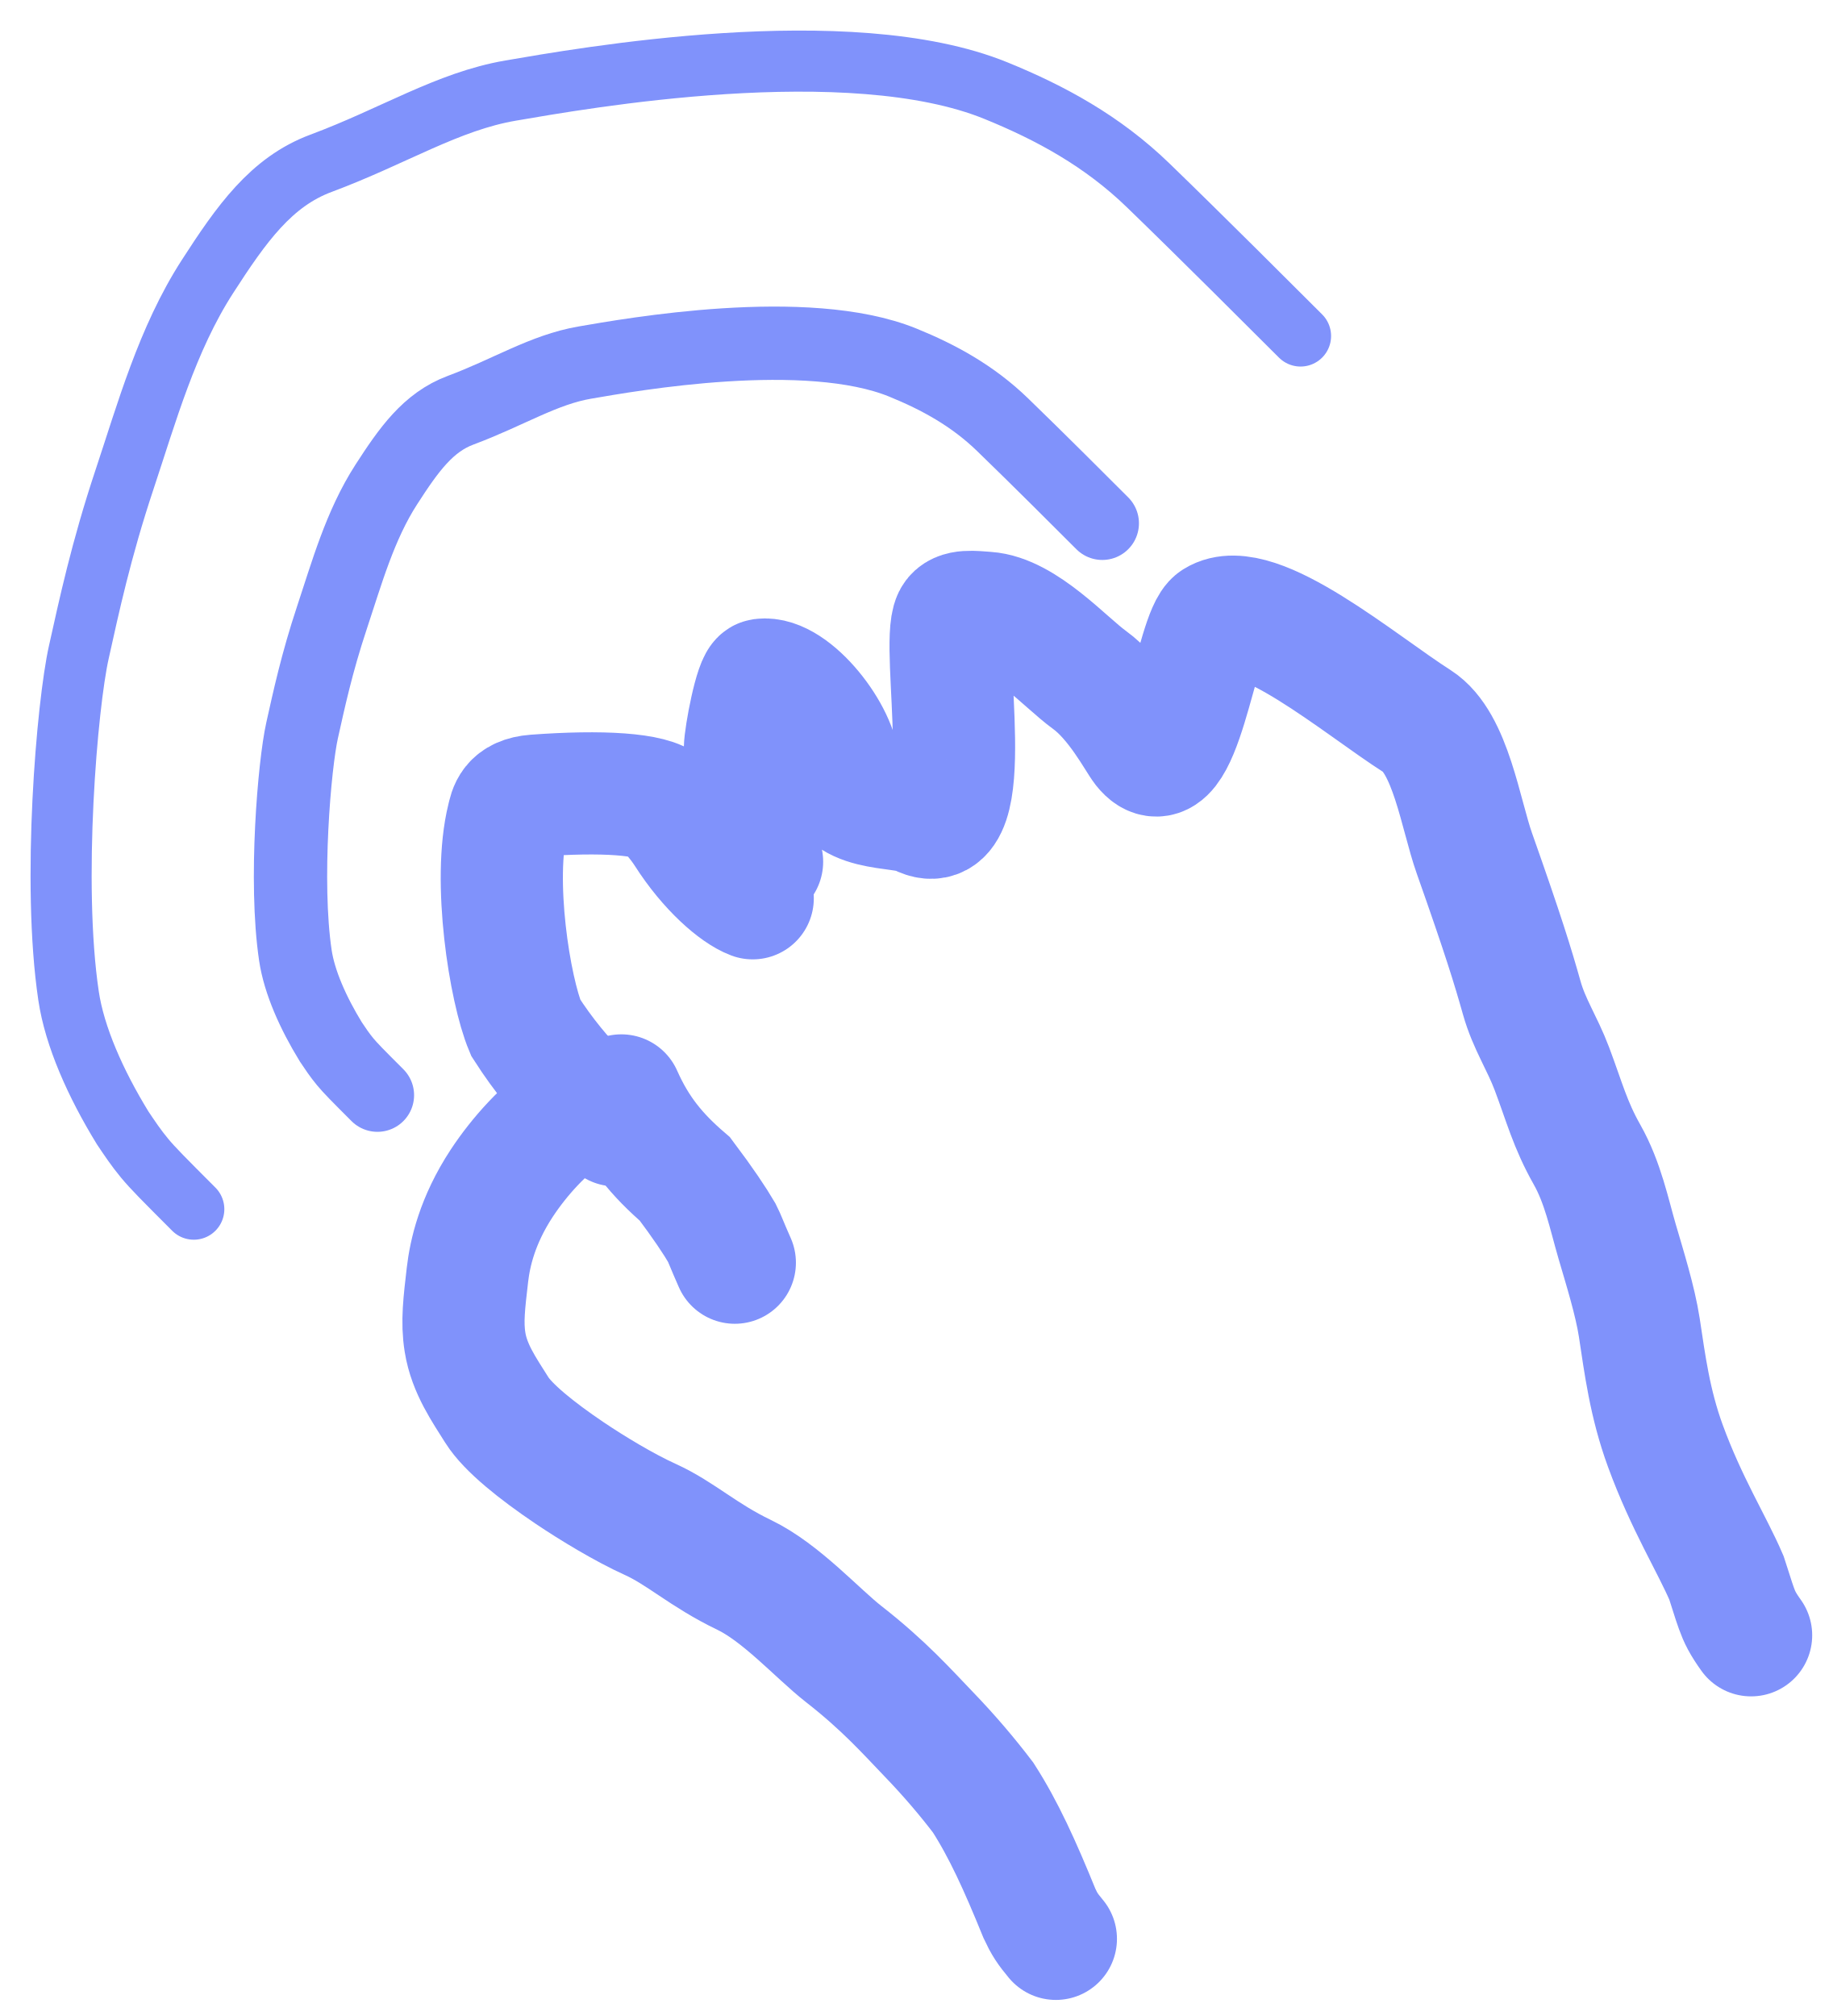
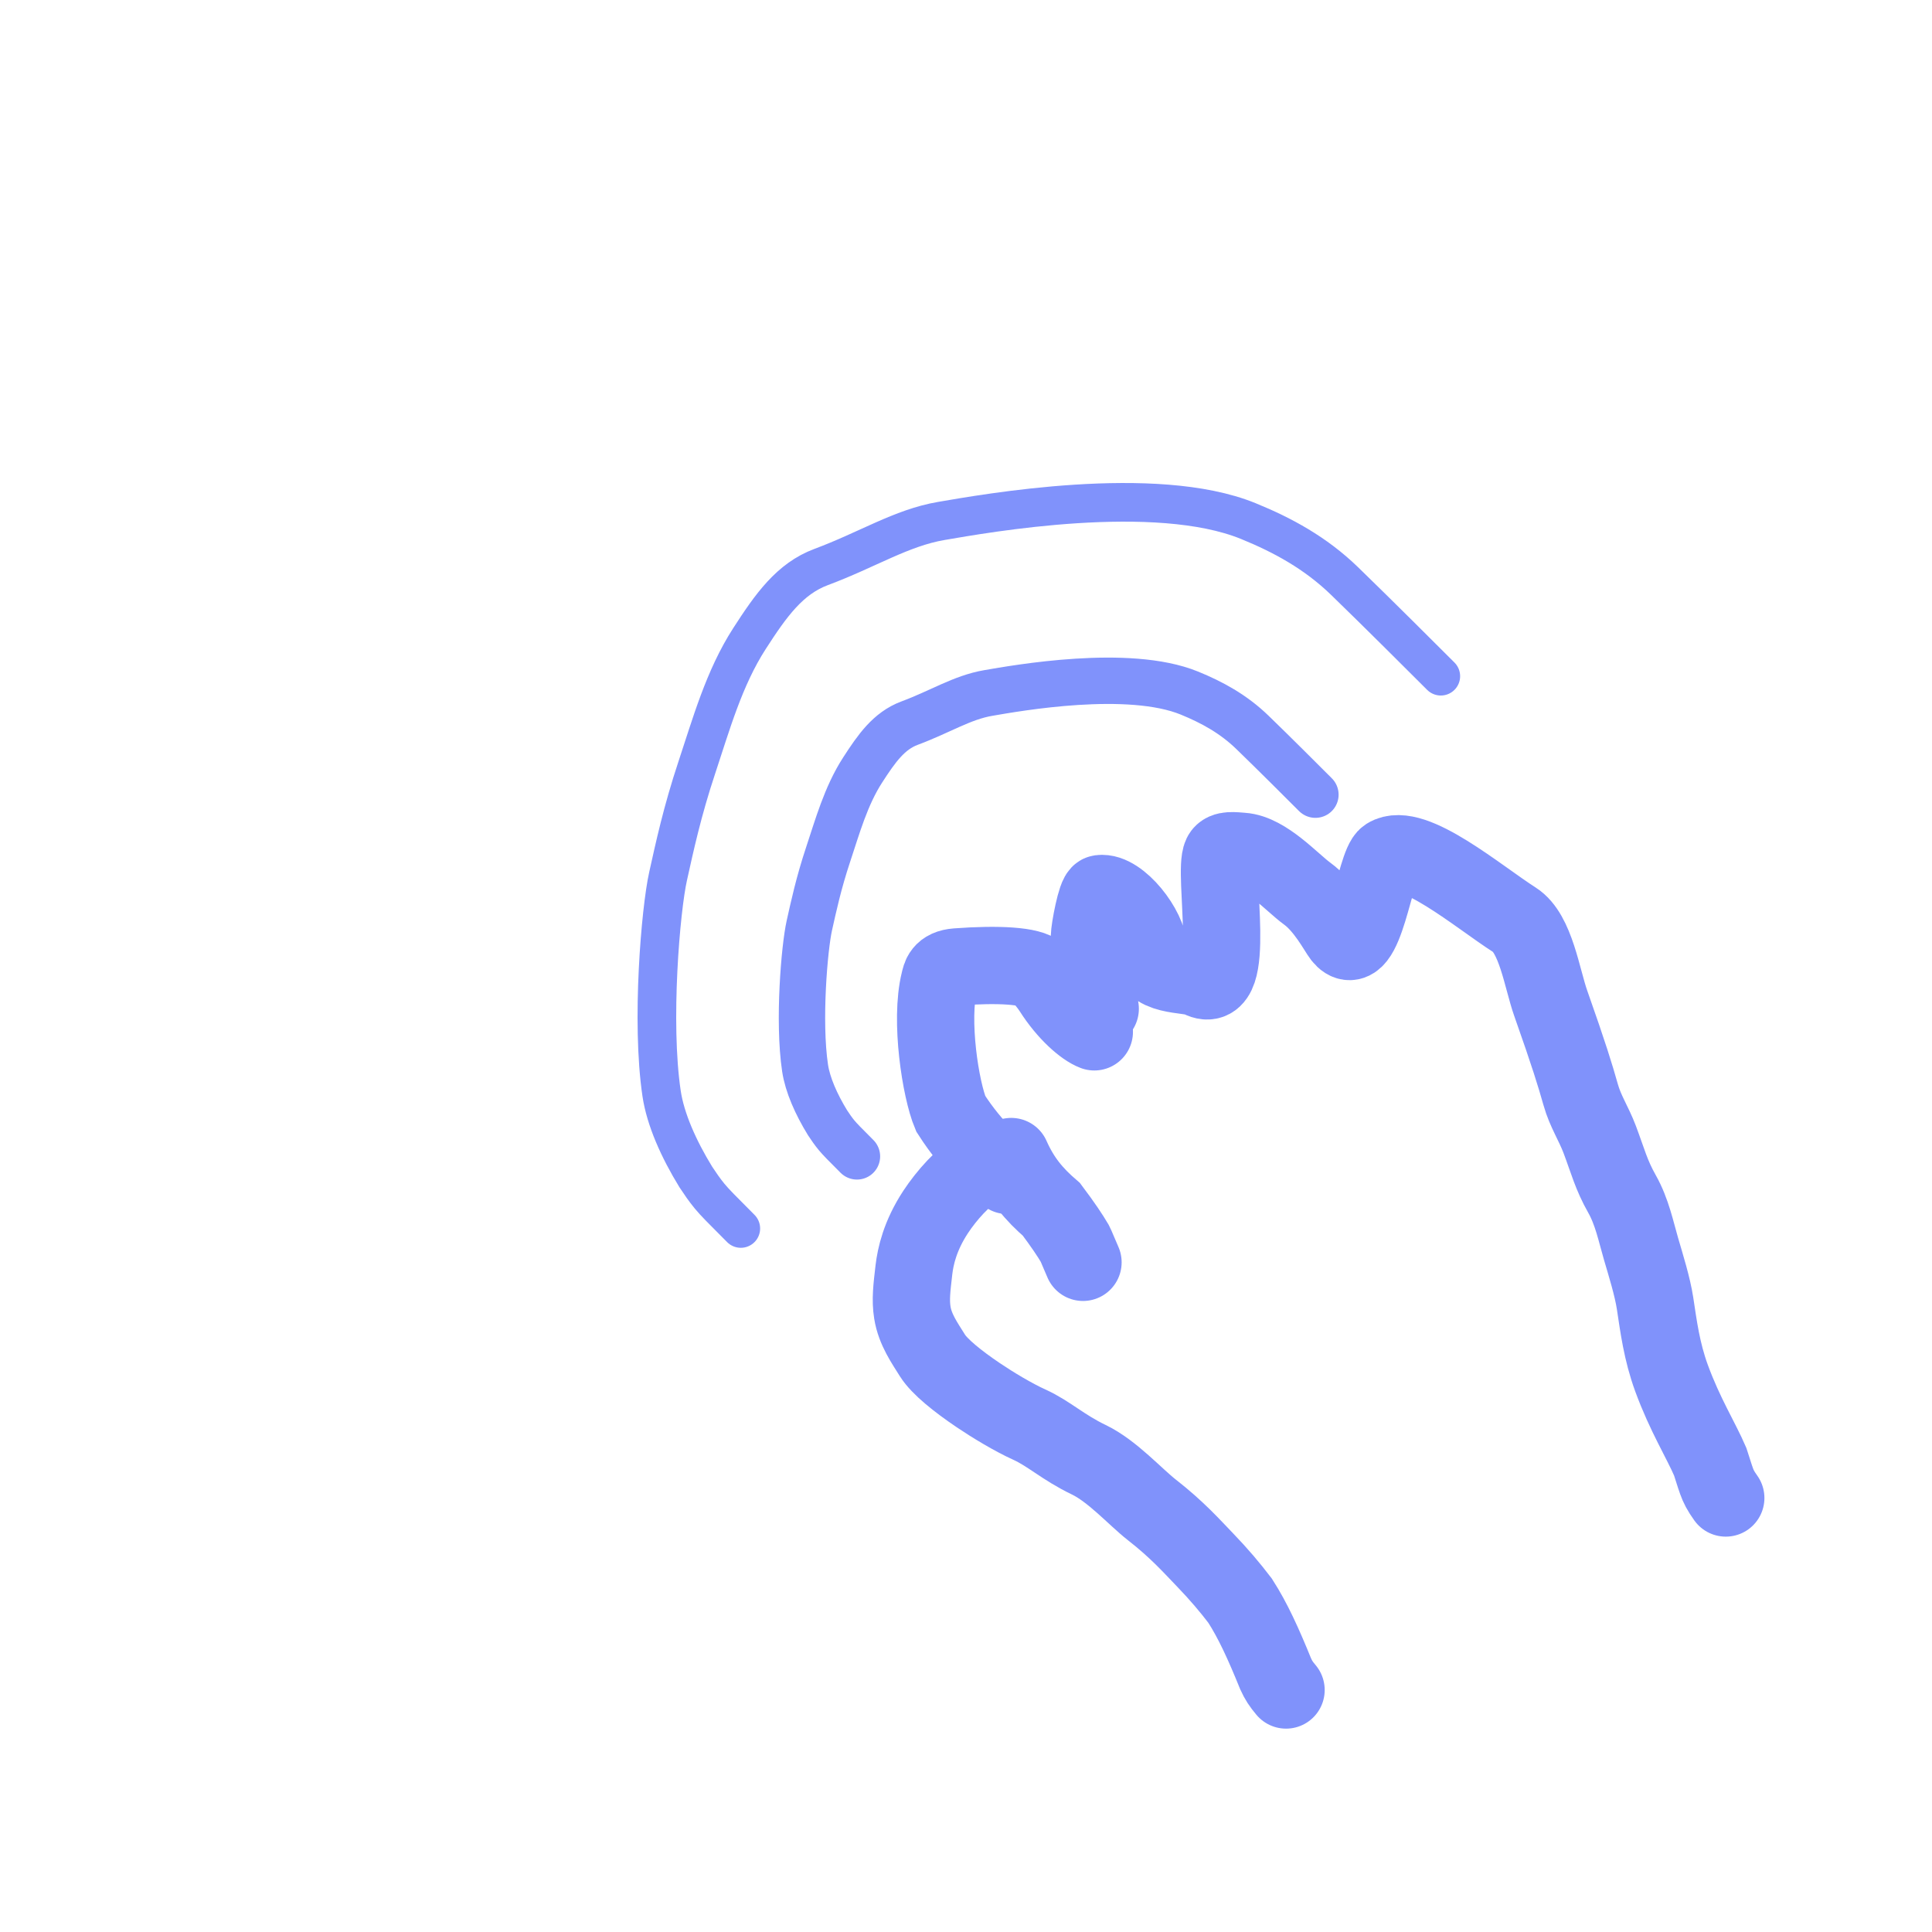
- <svg xmlns="http://www.w3.org/2000/svg" width="30" height="33" viewBox="0 0 30 33" fill="none">
-   <path d="M9.349 18.193C8.922 18.459 8.496 18.938 8.214 19.366C7.81 19.981 7.693 20.515 7.652 20.863C7.599 21.324 7.558 21.637 7.612 21.971C7.682 22.41 7.932 22.759 8.132 23.08C8.314 23.37 8.784 23.747 9.32 24.109C9.695 24.362 10.227 24.683 10.643 24.871C11.139 25.095 11.511 25.458 12.178 25.778C12.786 26.07 13.38 26.739 13.808 27.074C14.472 27.592 14.85 28.021 15.198 28.383C15.547 28.745 15.838 29.09 16.093 29.425C16.427 29.945 16.694 30.533 17.014 31.32C17.095 31.495 17.148 31.575 17.283 31.737" stroke="#8092FB" stroke-width="2" stroke-linecap="round" />
-   <path d="M12.474 14.106C12.234 13.599 12.181 13.226 12.193 12.253C12.196 12.045 12.367 11.14 12.474 11.126C12.96 11.062 13.728 12.041 13.728 12.582C13.728 13.33 14.743 13.169 15.05 13.33C16.035 13.848 15.385 10.584 15.612 10.126C15.686 9.977 15.946 10.018 16.146 10.031C16.758 10.072 17.441 10.845 17.829 11.126C18.287 11.458 18.618 12.1 18.724 12.235C19.309 12.974 19.579 10.367 19.898 10.167C20.556 9.754 22.264 11.211 23.199 11.807C23.747 12.157 23.907 13.328 24.134 13.969C24.609 15.313 24.762 15.813 24.909 16.334C25.031 16.767 25.242 17.069 25.403 17.496C25.61 18.046 25.698 18.404 25.977 18.899C26.239 19.363 26.339 19.874 26.472 20.328C26.594 20.746 26.765 21.29 26.833 21.731C26.924 22.328 27.005 22.972 27.259 23.666C27.606 24.615 28.02 25.269 28.261 25.831C28.315 25.991 28.368 26.177 28.422 26.325C28.475 26.473 28.528 26.579 28.663 26.768" stroke="#8092FB" stroke-width="2" stroke-linecap="round" />
-   <path d="M12.321 14.704C12.062 14.607 11.605 14.217 11.231 13.63C11.123 13.462 10.987 13.305 10.873 13.19C10.676 12.993 9.851 12.943 8.759 13.024C8.37 13.053 8.345 13.266 8.312 13.398C8.06 14.409 8.343 16.2 8.604 16.821C8.897 17.278 9.223 17.669 9.499 17.929C9.647 18.06 9.808 18.189 10.072 18.42" stroke="#8092FB" stroke-width="2" stroke-linecap="round" />
-   <path d="M10.17 17.931C10.43 18.517 10.755 18.907 11.211 19.299C11.506 19.691 11.701 19.984 11.815 20.179C11.865 20.277 11.897 20.374 12.028 20.669" stroke="#8092FB" stroke-width="2" stroke-linecap="round" />
-   <path d="M18.043 8.566C17.718 8.241 16.994 7.516 16.412 6.953C15.919 6.475 15.361 6.173 14.78 5.936C13.2 5.291 10.317 5.807 9.574 5.935C8.899 6.05 8.323 6.423 7.542 6.714C7.006 6.913 6.688 7.366 6.325 7.928C5.891 8.599 5.671 9.397 5.435 10.105C5.183 10.862 5.055 11.465 4.945 11.956C4.82 12.513 4.654 14.426 4.835 15.639C4.9 16.076 5.125 16.581 5.415 17.054C5.488 17.164 5.56 17.271 5.651 17.381C5.742 17.49 5.849 17.598 6.178 17.927" stroke="#8092FB" stroke-width="1.2" stroke-linecap="round" />
-   <path d="M21.288 5.5C20.792 5.005 19.686 3.898 18.798 3.038C18.044 2.307 17.193 1.847 16.305 1.485C13.893 0.5 9.491 1.289 8.357 1.483C7.326 1.66 6.446 2.229 5.254 2.673C4.437 2.977 3.95 3.668 3.396 4.527C2.735 5.551 2.398 6.77 2.038 7.85C1.653 9.007 1.457 9.927 1.29 10.677C1.099 11.526 0.846 14.448 1.122 16.3C1.221 16.968 1.564 17.738 2.007 18.461C2.119 18.628 2.228 18.792 2.367 18.959C2.506 19.126 2.671 19.291 3.172 19.793" stroke="#8092FB" stroke-linecap="round" />
+ <svg xmlns="http://www.w3.org/2000/svg" width="50" height="50" viewBox="0 0 50 50" fill="none">
+   <path d="M25.349 30.193C24.922 30.459 24.496 30.938 24.214 31.366C23.81 31.981 23.693 32.515 23.652 32.863C23.599 33.324 23.558 33.637 23.612 33.971C23.682 34.41 23.932 34.759 24.132 35.08C24.314 35.37 24.784 35.747 25.32 36.109C25.695 36.362 26.227 36.683 26.643 36.871C27.139 37.095 27.511 37.458 28.178 37.778C28.786 38.07 29.38 38.739 29.808 39.074C30.472 39.592 30.849 40.021 31.198 40.383C31.547 40.745 31.838 41.09 32.093 41.425C32.427 41.945 32.694 42.533 33.014 43.32C33.095 43.495 33.148 43.575 33.283 43.737" stroke="#8092FB" stroke-width="2" stroke-linecap="round" />
+   <path d="M28.474 26.106C28.234 25.599 28.181 25.226 28.193 24.253C28.196 24.045 28.367 23.14 28.474 23.126C28.96 23.062 29.728 24.041 29.728 24.582C29.728 25.33 30.743 25.169 31.05 25.33C32.035 25.848 31.385 22.584 31.612 22.126C31.686 21.977 31.946 22.018 32.146 22.032C32.758 22.072 33.441 22.845 33.829 23.126C34.287 23.458 34.618 24.1 34.724 24.235C35.309 24.974 35.579 22.367 35.898 22.167C36.556 21.754 38.264 23.211 39.199 23.808C39.747 24.157 39.907 25.328 40.134 25.968C40.609 27.313 40.761 27.813 40.909 28.334C41.031 28.767 41.242 29.069 41.403 29.496C41.61 30.046 41.697 30.404 41.977 30.899C42.239 31.363 42.339 31.874 42.472 32.328C42.594 32.746 42.765 33.289 42.833 33.731C42.924 34.328 43.005 34.972 43.259 35.666C43.606 36.615 44.02 37.269 44.261 37.831C44.315 37.991 44.368 38.176 44.422 38.325C44.475 38.473 44.528 38.579 44.663 38.768" stroke="#8092FB" stroke-width="2" stroke-linecap="round" />
+   <path d="M28.321 26.704C28.062 26.607 27.605 26.217 27.231 25.63C27.123 25.462 26.987 25.305 26.872 25.19C26.676 24.993 25.851 24.943 24.759 25.024C24.37 25.053 24.345 25.266 24.312 25.398C24.06 26.41 24.343 28.2 24.604 28.821C24.897 29.278 25.223 29.669 25.499 29.929C25.647 30.06 25.808 30.189 26.072 30.42" stroke="#8092FB" stroke-width="2" stroke-linecap="round" />
+   <path d="M26.17 29.931C26.43 30.517 26.755 30.907 27.211 31.299C27.506 31.691 27.701 31.984 27.815 32.179C27.865 32.277 27.897 32.374 28.028 32.669" stroke="#8092FB" stroke-width="2" stroke-linecap="round" />
+   <path d="M34.043 20.566C33.718 20.241 32.994 19.516 32.412 18.953C31.919 18.475 31.361 18.173 30.78 17.936C29.2 17.291 26.317 17.807 25.574 17.935C24.899 18.05 24.323 18.424 23.541 18.714C23.006 18.913 22.688 19.366 22.325 19.928C21.891 20.599 21.671 21.397 21.435 22.105C21.183 22.862 21.055 23.465 20.945 23.956C20.82 24.513 20.654 26.426 20.835 27.639C20.9 28.076 21.125 28.581 21.415 29.054C21.488 29.164 21.56 29.271 21.651 29.381C21.742 29.49 21.849 29.598 22.178 29.927" stroke="#8092FB" stroke-width="1.2" stroke-linecap="round" />
+   <path d="M37.288 17.5C36.792 17.005 35.685 15.898 34.798 15.038C34.044 14.307 33.193 13.847 32.305 13.485C29.893 12.5 25.491 13.289 24.357 13.483C23.326 13.66 22.447 14.229 21.254 14.673C20.437 14.977 19.95 15.668 19.396 16.527C18.735 17.551 18.398 18.77 18.038 19.85C17.653 21.007 17.457 21.927 17.29 22.677C17.099 23.526 16.846 26.448 17.122 28.3C17.221 28.968 17.564 29.738 18.008 30.461C18.119 30.628 18.229 30.792 18.367 30.959C18.506 31.126 18.671 31.291 19.172 31.793" stroke="#8092FB" stroke-linecap="round" />
</svg>
